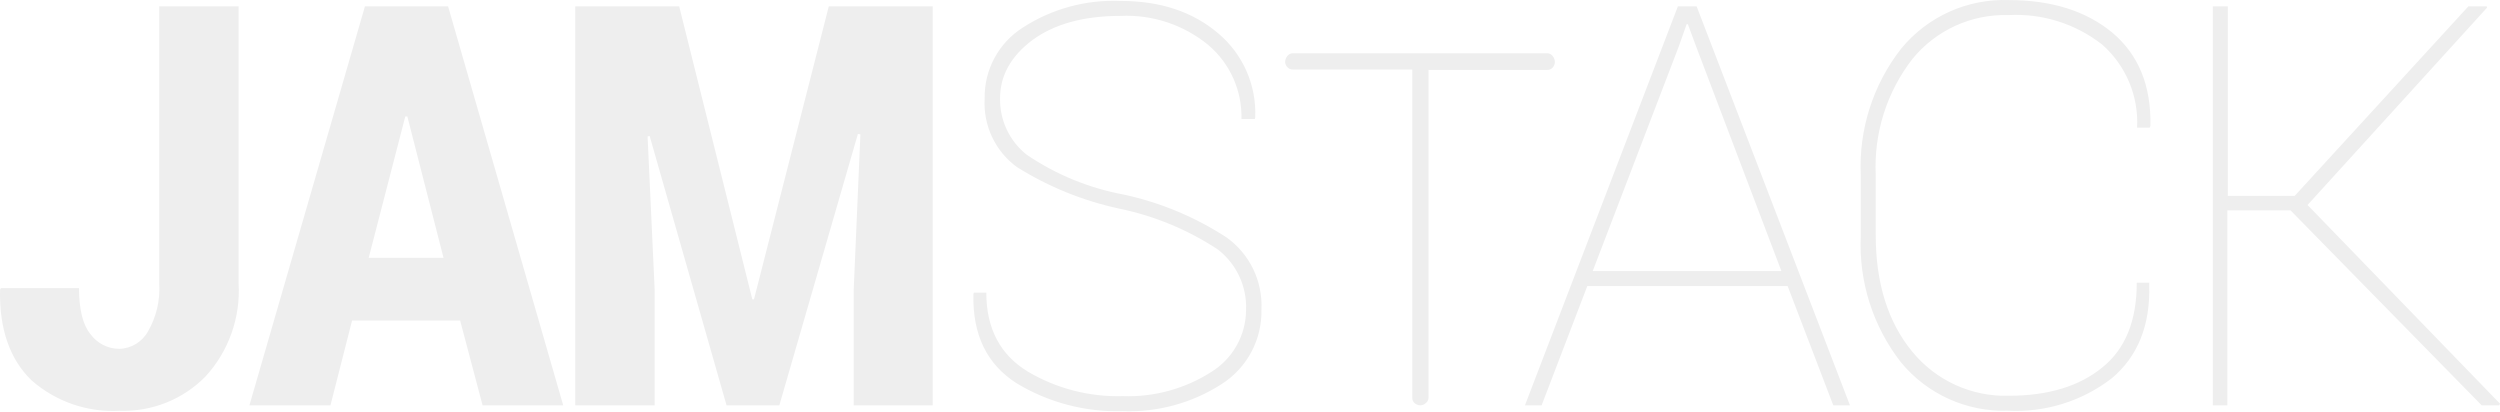
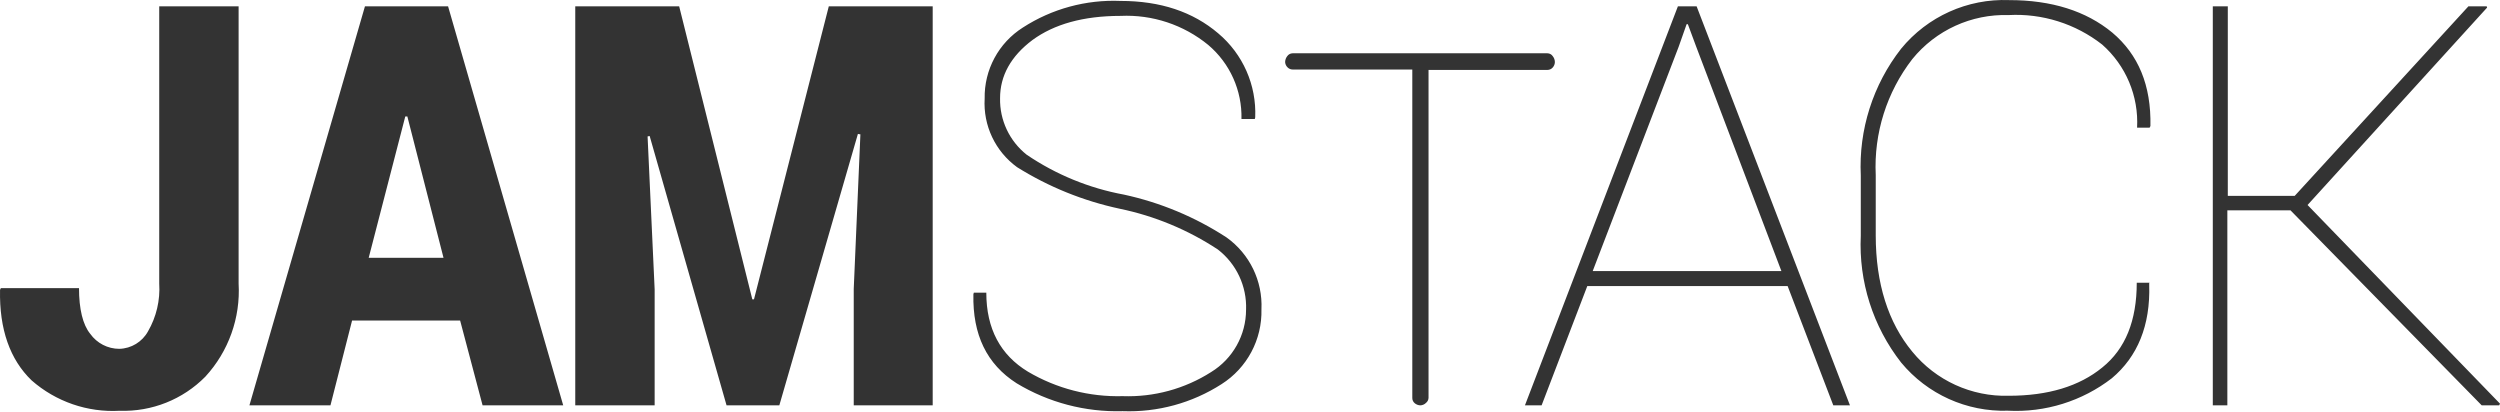
<svg xmlns="http://www.w3.org/2000/svg" width="300" height="49.352" viewBox="0 0 300 49.352">
-   <path d="M19.163.768h9.476V34.034a15.212,15.212,0,0,1-3.99,11.172A13.765,13.765,0,0,1,14.375,49.3,14.763,14.763,0,0,1,3.8,45.655C1.208,43.161-.089,39.52.011,34.782l.1-.2H9.487c0,2.494.449,4.389,1.347,5.486a4.289,4.289,0,0,0,3.491,1.8,4.047,4.047,0,0,0,3.441-2.095,10.174,10.174,0,0,0,1.347-5.736V.768ZM55.222,38.473H42.255L39.661,48.647H29.936L43.8.768h9.975L67.591,48.647H57.915L55.222,38.473ZM44.25,30.942h8.977L48.888,13.985h-.249ZM81.506.768l8.778,35.161h.2L99.461.768h12.469V48.647h-9.476V34.683l.8-18.553-.3-.05L93.526,48.647H87.192L77.965,16.329l-.249.05.848,18.354V48.647H69.037V.768H81.506Zm68.029,36.408a8.728,8.728,0,0,0-3.391-7.232,33.914,33.914,0,0,0-11.77-4.888,38.4,38.4,0,0,1-12.319-4.987,9.476,9.476,0,0,1-3.89-8.229,9.868,9.868,0,0,1,4.588-8.529A20.05,20.05,0,0,1,134.473.12c4.788,0,8.678,1.3,11.72,3.89a12.477,12.477,0,0,1,4.439,10.075l-.05.2h-1.6A11.272,11.272,0,0,0,145,5.406a15.461,15.461,0,0,0-10.523-3.491c-4.489,0-7.98,1-10.573,2.893-2.593,1.945-3.89,4.289-3.89,6.982a8.431,8.431,0,0,0,3.192,6.783,30.673,30.673,0,0,0,11.671,4.788A36.907,36.907,0,0,1,147.191,28.5a10.032,10.032,0,0,1,4.189,8.628,10.324,10.324,0,0,1-4.788,8.977,20.548,20.548,0,0,1-11.87,3.242A23.291,23.291,0,0,1,122,46c-3.591-2.294-5.287-5.835-5.187-10.673l.05-.2h1.5c0,4.339,1.7,7.481,4.987,9.476a21.233,21.233,0,0,0,11.371,2.943,18.532,18.532,0,0,0,10.623-2.893,8.778,8.778,0,0,0,4.189-7.481ZM186.591,7.451a1,1,0,0,1-.249.648.848.848,0,0,1-.648.3H171.43V47.75a.8.8,0,0,1-.3.6,1,1,0,0,1-.7.3,1.1,1.1,0,0,1-.648-.249.8.8,0,0,1-.3-.648V8.349H155.121a.848.848,0,0,1-.6-.249.948.948,0,0,1-.3-.648,1.192,1.192,0,0,1,.249-.7.8.8,0,0,1,.648-.349h30.573a.778.778,0,0,1,.648.349A1.147,1.147,0,0,1,186.591,7.451Zm27.93,26.882H190.482L185,48.647H183L201.354.768H203.6L222,48.647h-2Zm-23.441-1.8h22.693L203.549,5.606l-1-2.693h-.15l-.948,2.693L191.13,32.538Zm66.832,1.446v.2c.15,4.888-1.4,8.628-4.489,11.222a18.8,18.8,0,0,1-12.469,3.89,15.96,15.96,0,0,1-12.818-5.785A22.943,22.943,0,0,1,223.3,28.3V21.067a22.943,22.943,0,0,1,4.838-15.212A15.96,15.96,0,0,1,241.1.02c5.087,0,9.227,1.3,12.369,3.89,3.142,2.643,4.688,6.334,4.588,11.222l-.1.2h-1.5a12.419,12.419,0,0,0-4.189-9.975,16.758,16.758,0,0,0-11.222-3.541A14.314,14.314,0,0,0,229.483,7.1a21.1,21.1,0,0,0-4.389,13.915v7.232c0,5.785,1.5,10.474,4.389,13.965A14.42,14.42,0,0,0,241.054,47.5c4.738,0,8.479-1.147,11.222-3.391,2.793-2.244,4.14-5.636,4.14-10.174h1.546Zm16.957-8.728h-7.581V48.647h-1.746V.768h1.8V23.511h8.03L296.215.768h2.194l.05.15-21.546,23.69,23.092,23.84-.1.2h-2.095Z" transform="translate(-0.006 -0.008)" fill="#eee" />
+   <path d="M19.163.768h9.476V34.034a15.212,15.212,0,0,1-3.99,11.172A13.765,13.765,0,0,1,14.375,49.3,14.763,14.763,0,0,1,3.8,45.655C1.208,43.161-.089,39.52.011,34.782l.1-.2H9.487c0,2.494.449,4.389,1.347,5.486a4.289,4.289,0,0,0,3.491,1.8,4.047,4.047,0,0,0,3.441-2.095,10.174,10.174,0,0,0,1.347-5.736V.768ZM55.222,38.473H42.255L39.661,48.647H29.936L43.8.768h9.975L67.591,48.647H57.915L55.222,38.473ZM44.25,30.942h8.977L48.888,13.985h-.249ZM81.506.768l8.778,35.161h.2L99.461.768h12.469V48.647h-9.476V34.683l.8-18.553-.3-.05L93.526,48.647H87.192L77.965,16.329l-.249.05.848,18.354V48.647H69.037V.768H81.506Zm68.029,36.408a8.728,8.728,0,0,0-3.391-7.232,33.914,33.914,0,0,0-11.77-4.888,38.4,38.4,0,0,1-12.319-4.987,9.476,9.476,0,0,1-3.89-8.229,9.868,9.868,0,0,1,4.588-8.529A20.05,20.05,0,0,1,134.473.12c4.788,0,8.678,1.3,11.72,3.89a12.477,12.477,0,0,1,4.439,10.075l-.05.2h-1.6A11.272,11.272,0,0,0,145,5.406a15.461,15.461,0,0,0-10.523-3.491c-4.489,0-7.98,1-10.573,2.893-2.593,1.945-3.89,4.289-3.89,6.982a8.431,8.431,0,0,0,3.192,6.783,30.673,30.673,0,0,0,11.671,4.788A36.907,36.907,0,0,1,147.191,28.5a10.032,10.032,0,0,1,4.189,8.628,10.324,10.324,0,0,1-4.788,8.977,20.548,20.548,0,0,1-11.87,3.242A23.291,23.291,0,0,1,122,46c-3.591-2.294-5.287-5.835-5.187-10.673l.05-.2h1.5c0,4.339,1.7,7.481,4.987,9.476a21.233,21.233,0,0,0,11.371,2.943,18.532,18.532,0,0,0,10.623-2.893,8.778,8.778,0,0,0,4.189-7.481ZM186.591,7.451a1,1,0,0,1-.249.648.848.848,0,0,1-.648.3H171.43V47.75a.8.8,0,0,1-.3.6,1,1,0,0,1-.7.3,1.1,1.1,0,0,1-.648-.249.8.8,0,0,1-.3-.648V8.349H155.121a.848.848,0,0,1-.6-.249.948.948,0,0,1-.3-.648,1.192,1.192,0,0,1,.249-.7.8.8,0,0,1,.648-.349h30.573a.778.778,0,0,1,.648.349A1.147,1.147,0,0,1,186.591,7.451Zm27.93,26.882H190.482L185,48.647H183L201.354.768H203.6L222,48.647h-2Zm-23.441-1.8h22.693L203.549,5.606l-1-2.693h-.15l-.948,2.693L191.13,32.538Zm66.832,1.446v.2c.15,4.888-1.4,8.628-4.489,11.222a18.8,18.8,0,0,1-12.469,3.89,15.96,15.96,0,0,1-12.818-5.785A22.943,22.943,0,0,1,223.3,28.3V21.067a22.943,22.943,0,0,1,4.838-15.212A15.96,15.96,0,0,1,241.1.02c5.087,0,9.227,1.3,12.369,3.89,3.142,2.643,4.688,6.334,4.588,11.222l-.1.2h-1.5a12.419,12.419,0,0,0-4.189-9.975,16.758,16.758,0,0,0-11.222-3.541A14.314,14.314,0,0,0,229.483,7.1a21.1,21.1,0,0,0-4.389,13.915v7.232c0,5.785,1.5,10.474,4.389,13.965A14.42,14.42,0,0,0,241.054,47.5c4.738,0,8.479-1.147,11.222-3.391,2.793-2.244,4.14-5.636,4.14-10.174h1.546Zm16.957-8.728h-7.581V48.647h-1.746V.768h1.8V23.511h8.03L296.215.768h2.194l.05.15-21.546,23.69,23.092,23.84-.1.2h-2.095Z" transform="translate(-0.006 -0.008)" fill="#333" />
</svg>
